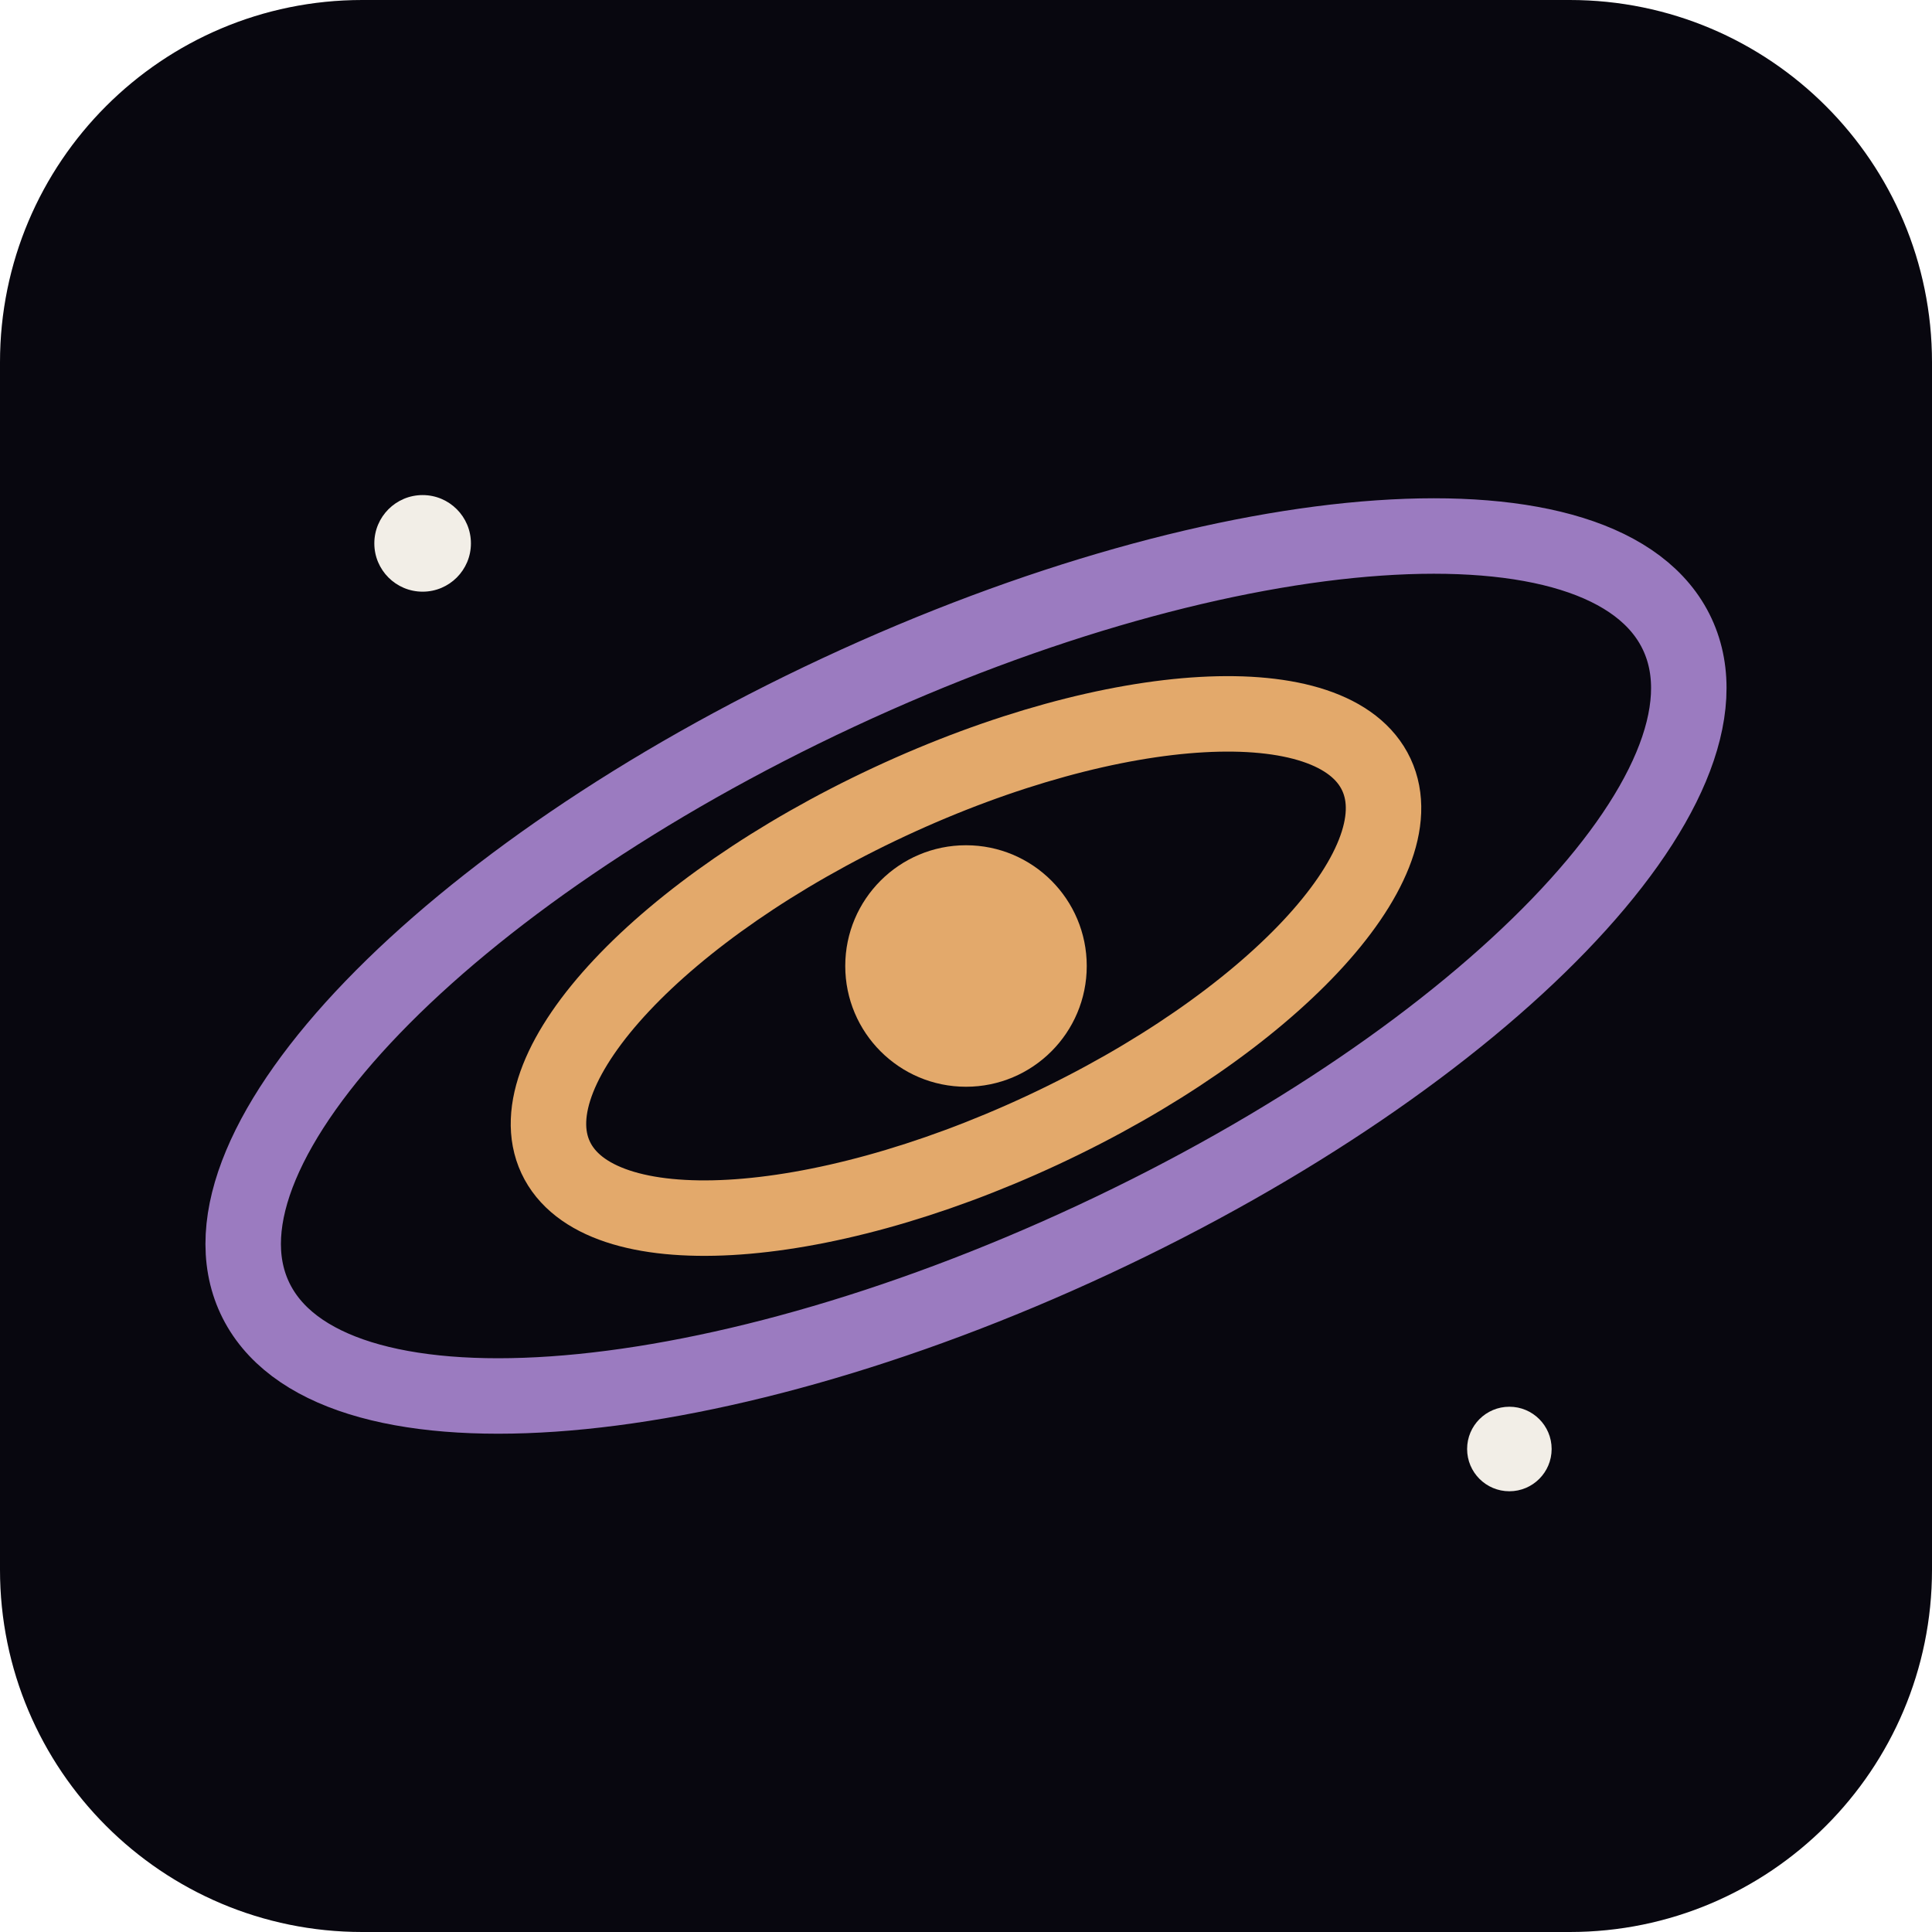
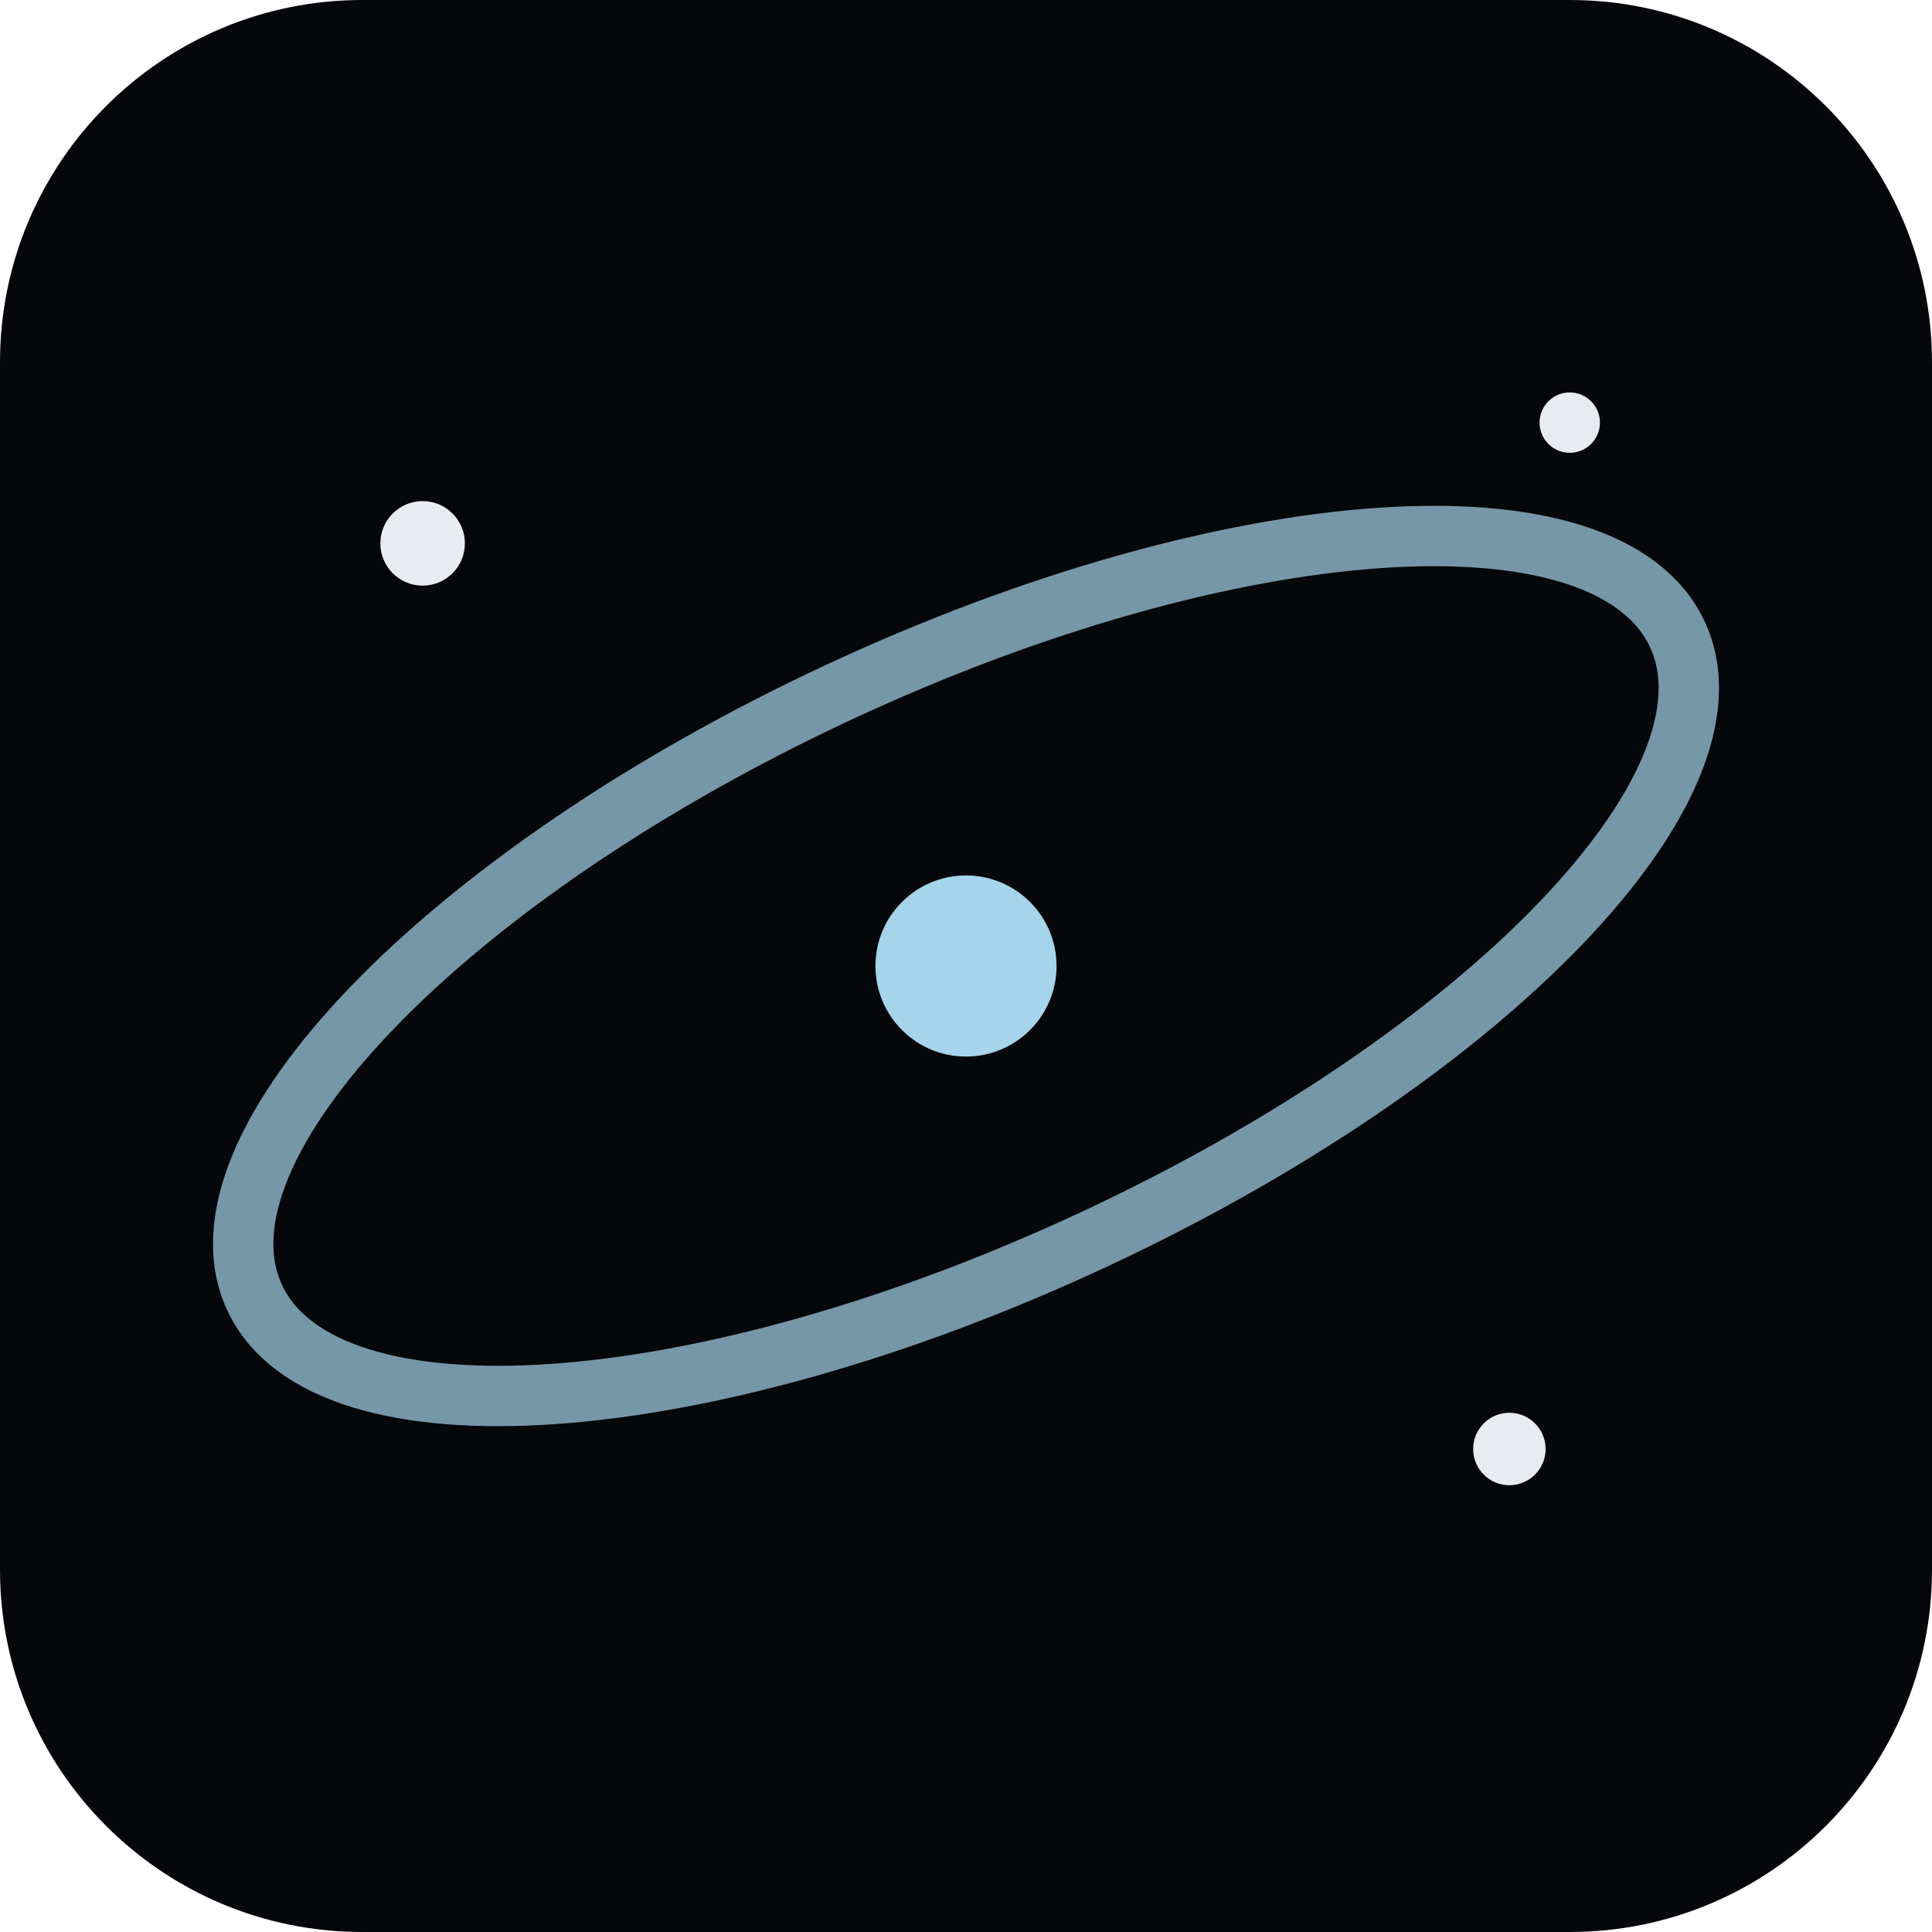
<svg xmlns="http://www.w3.org/2000/svg" viewBox="0 0 64 64">
-   <rect width="64" height="64" rx="12" fill="#08070f" />
-   <ellipse cx="32" cy="32" rx="26" ry="10" fill="none" stroke="#9b7bc0" stroke-width="2.5" transform="rotate(-25 32 32)" />
-   <ellipse cx="32" cy="32" rx="15" ry="6" fill="none" stroke="#e3a96b" stroke-width="2.5" transform="rotate(-25 32 32)" />
-   <circle cx="32" cy="32" r="4" fill="#e3a96b" />
-   <circle cx="14" cy="18" r="1.6" fill="#f2eee7" />
-   <circle cx="50" cy="48" r="1.4" fill="#f2eee7" />
+   <rect width="64" height="64" rx="12" fill="#05070a" />
+   <ellipse cx="32" cy="32" rx="26" ry="10" fill="none" stroke="#a6d4ea" stroke-width="2" transform="rotate(-25 32 32)" opacity="0.7" />
+   <circle cx="32" cy="32" r="3" fill="#a6d4ea" />
+   <circle cx="14" cy="18" r="1.4" fill="#e8ecf1" />
+   <circle cx="50" cy="48" r="1.2" fill="#e8ecf1" />
+   <circle cx="52" cy="14" r="1" fill="#e8ecf1" />
</svg>
